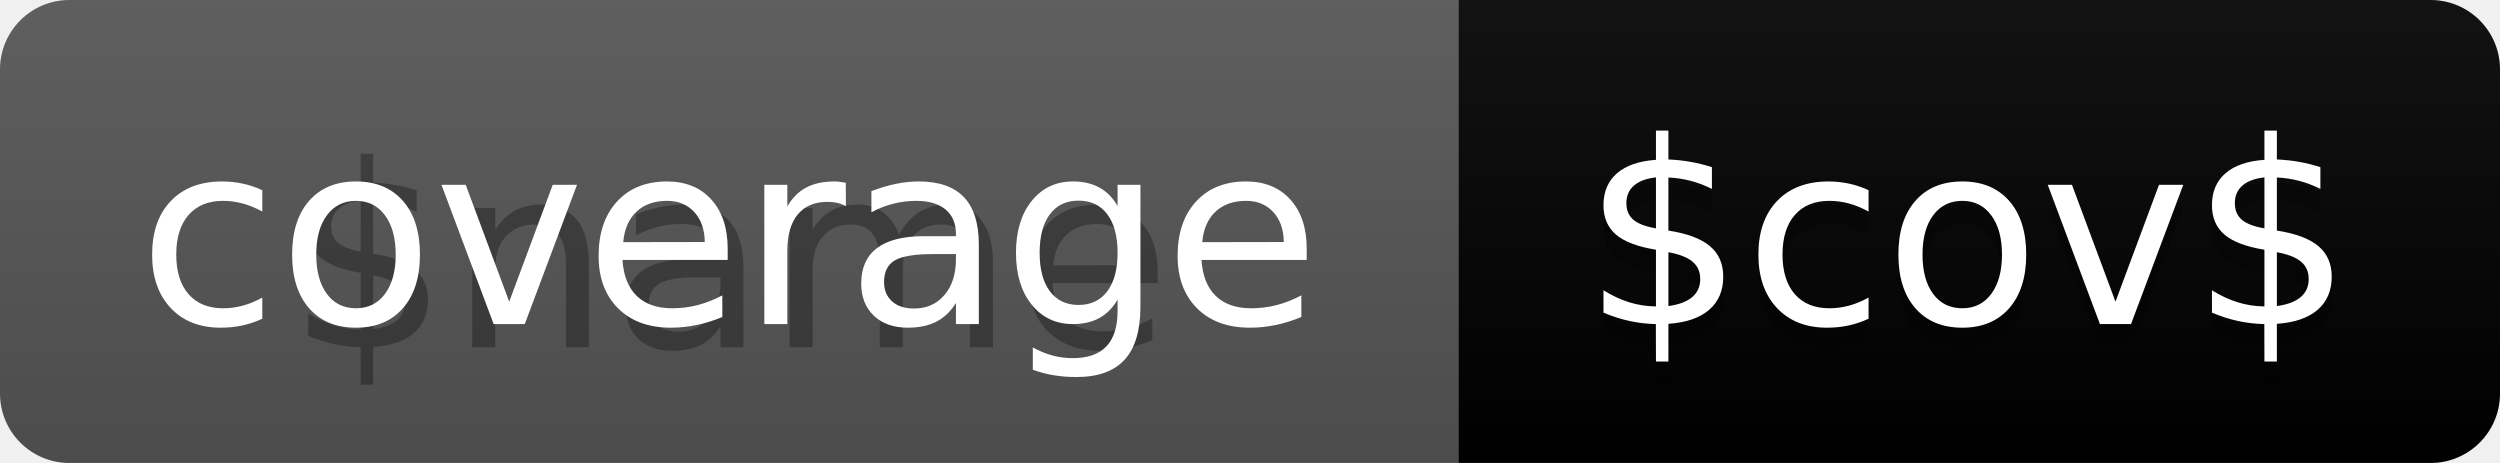
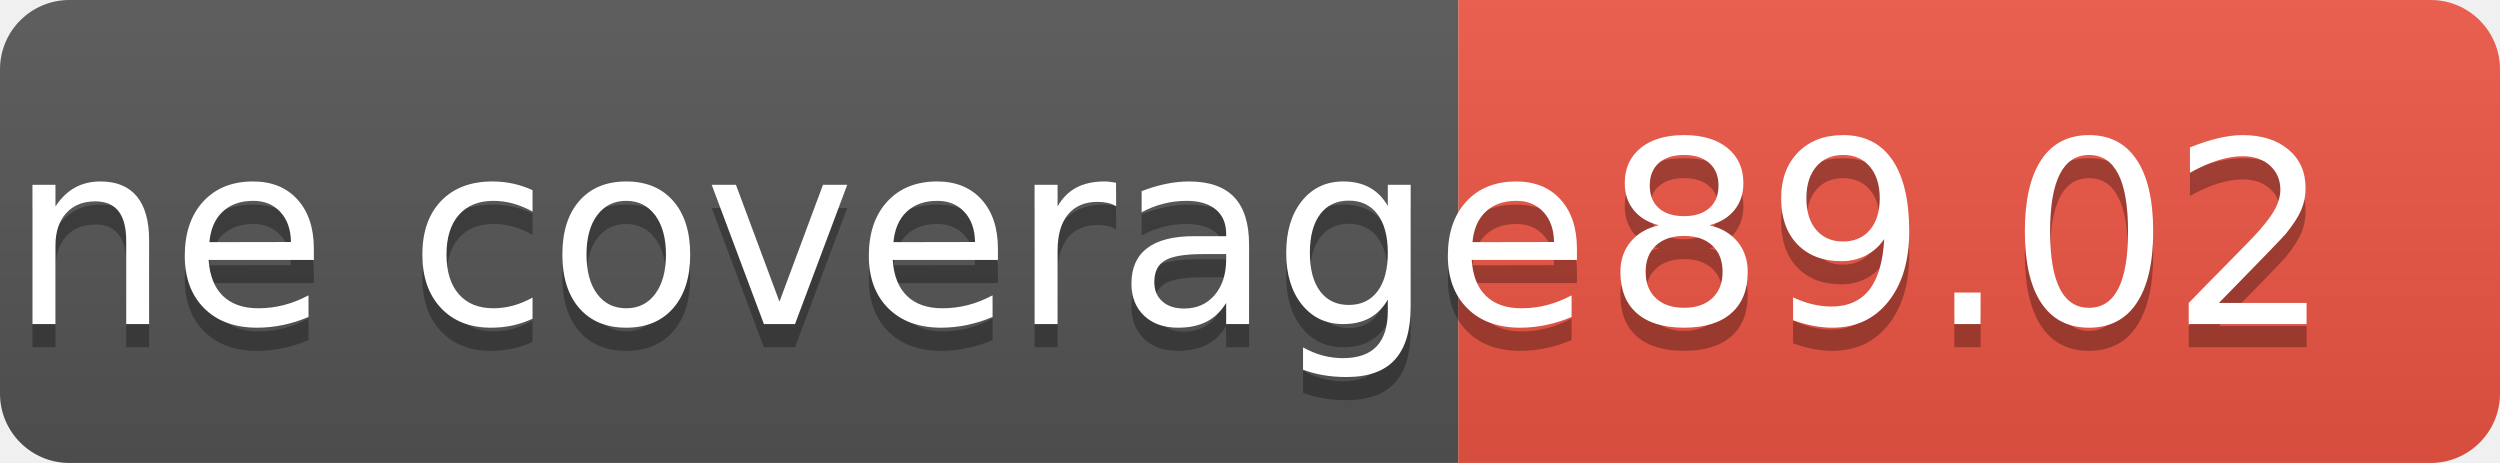
<svg xmlns="http://www.w3.org/2000/svg" width="108" height="20" role="img">
  <linearGradient id="s" x2="0" y2="100%">
    <stop offset="0" stop-color="#bbb" stop-opacity=".1" />
    <stop offset="1" stop-opacity=".1" />
  </linearGradient>
  <clipPath id="r">
    <rect width="108" height="20" rx="3" fill="#fff" />
  </clipPath>
  <g clip-path="url(#r)">
    <rect width="63" height="20" fill="#555" />
-     <rect x="63" width="45" height="20" fill="$color$" />
+     <rect x="63" width="45" height="20" fill="#e54" />
    <rect width="108" height="20" fill="url(#s)" />
  </g>
  <g fill="#fff" text-anchor="middle" font-family="Verdana,Geneva,DejaVu Sans,sans-serif" text-rendering="geometricPrecision" font-size="110">
-     <text aria-hidden="true" x="315" y="150" fill="#010101" fill-opacity=".3" transform="scale(.1)" textLength="530">$name</text>
-     <text x="315" y="140" transform="scale(.1)" fill="#fff" textLength="530">coverage</text>
-     <text aria-hidden="true" x="850" y="150" fill="#010101" fill-opacity=".3" transform="scale(.1)" textLength="350">$cov$</text>
-     <text x="850" y="140" transform="scale(.1)" fill="#fff" textLength="350">$cov$</text>
+     <text aria-hidden="true" x="315" y="150" fill="#010101" fill-opacity=".3" transform="scale(.1)" textLength="530">line coverage</text>
+     <text x="315" y="140" transform="scale(.1)" fill="#fff" textLength="530">line coverage</text>
+     <text aria-hidden="true" x="850" y="150" fill="#010101" fill-opacity=".3" transform="scale(.1)" textLength="350">89.02</text>
+     <text x="850" y="140" transform="scale(.1)" fill="#fff" textLength="350">89.02</text>
  </g>
</svg>
